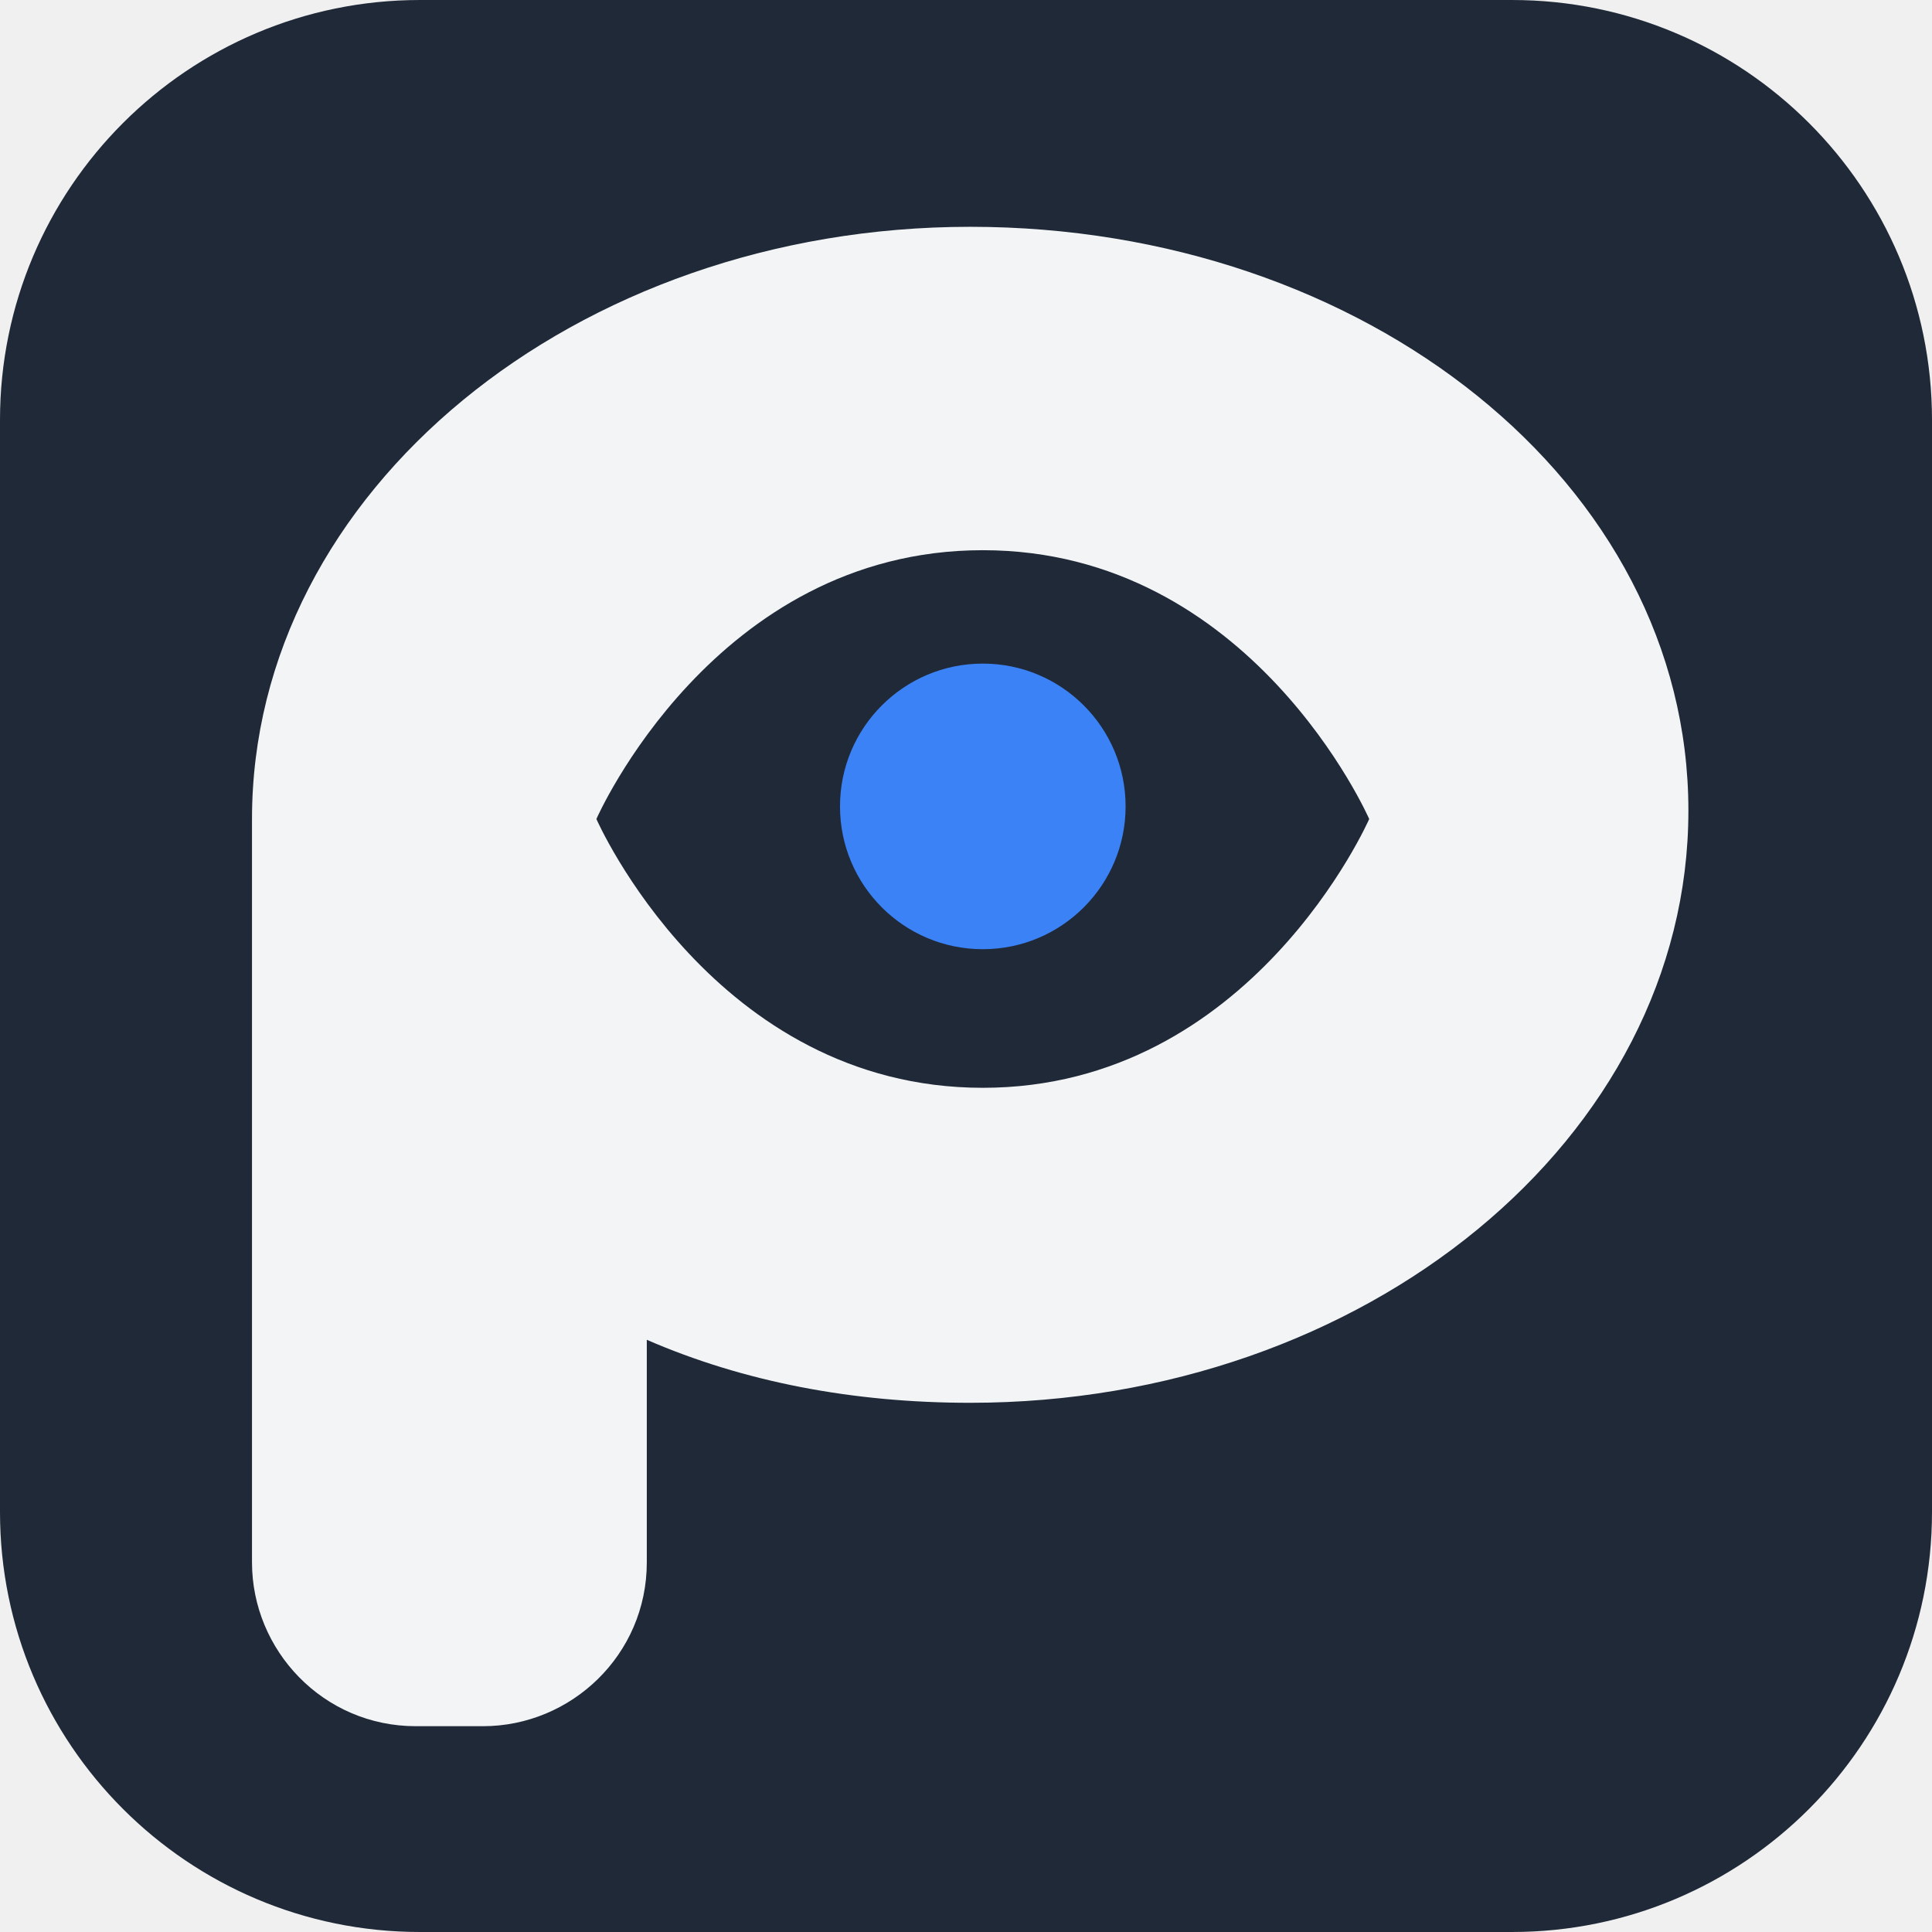
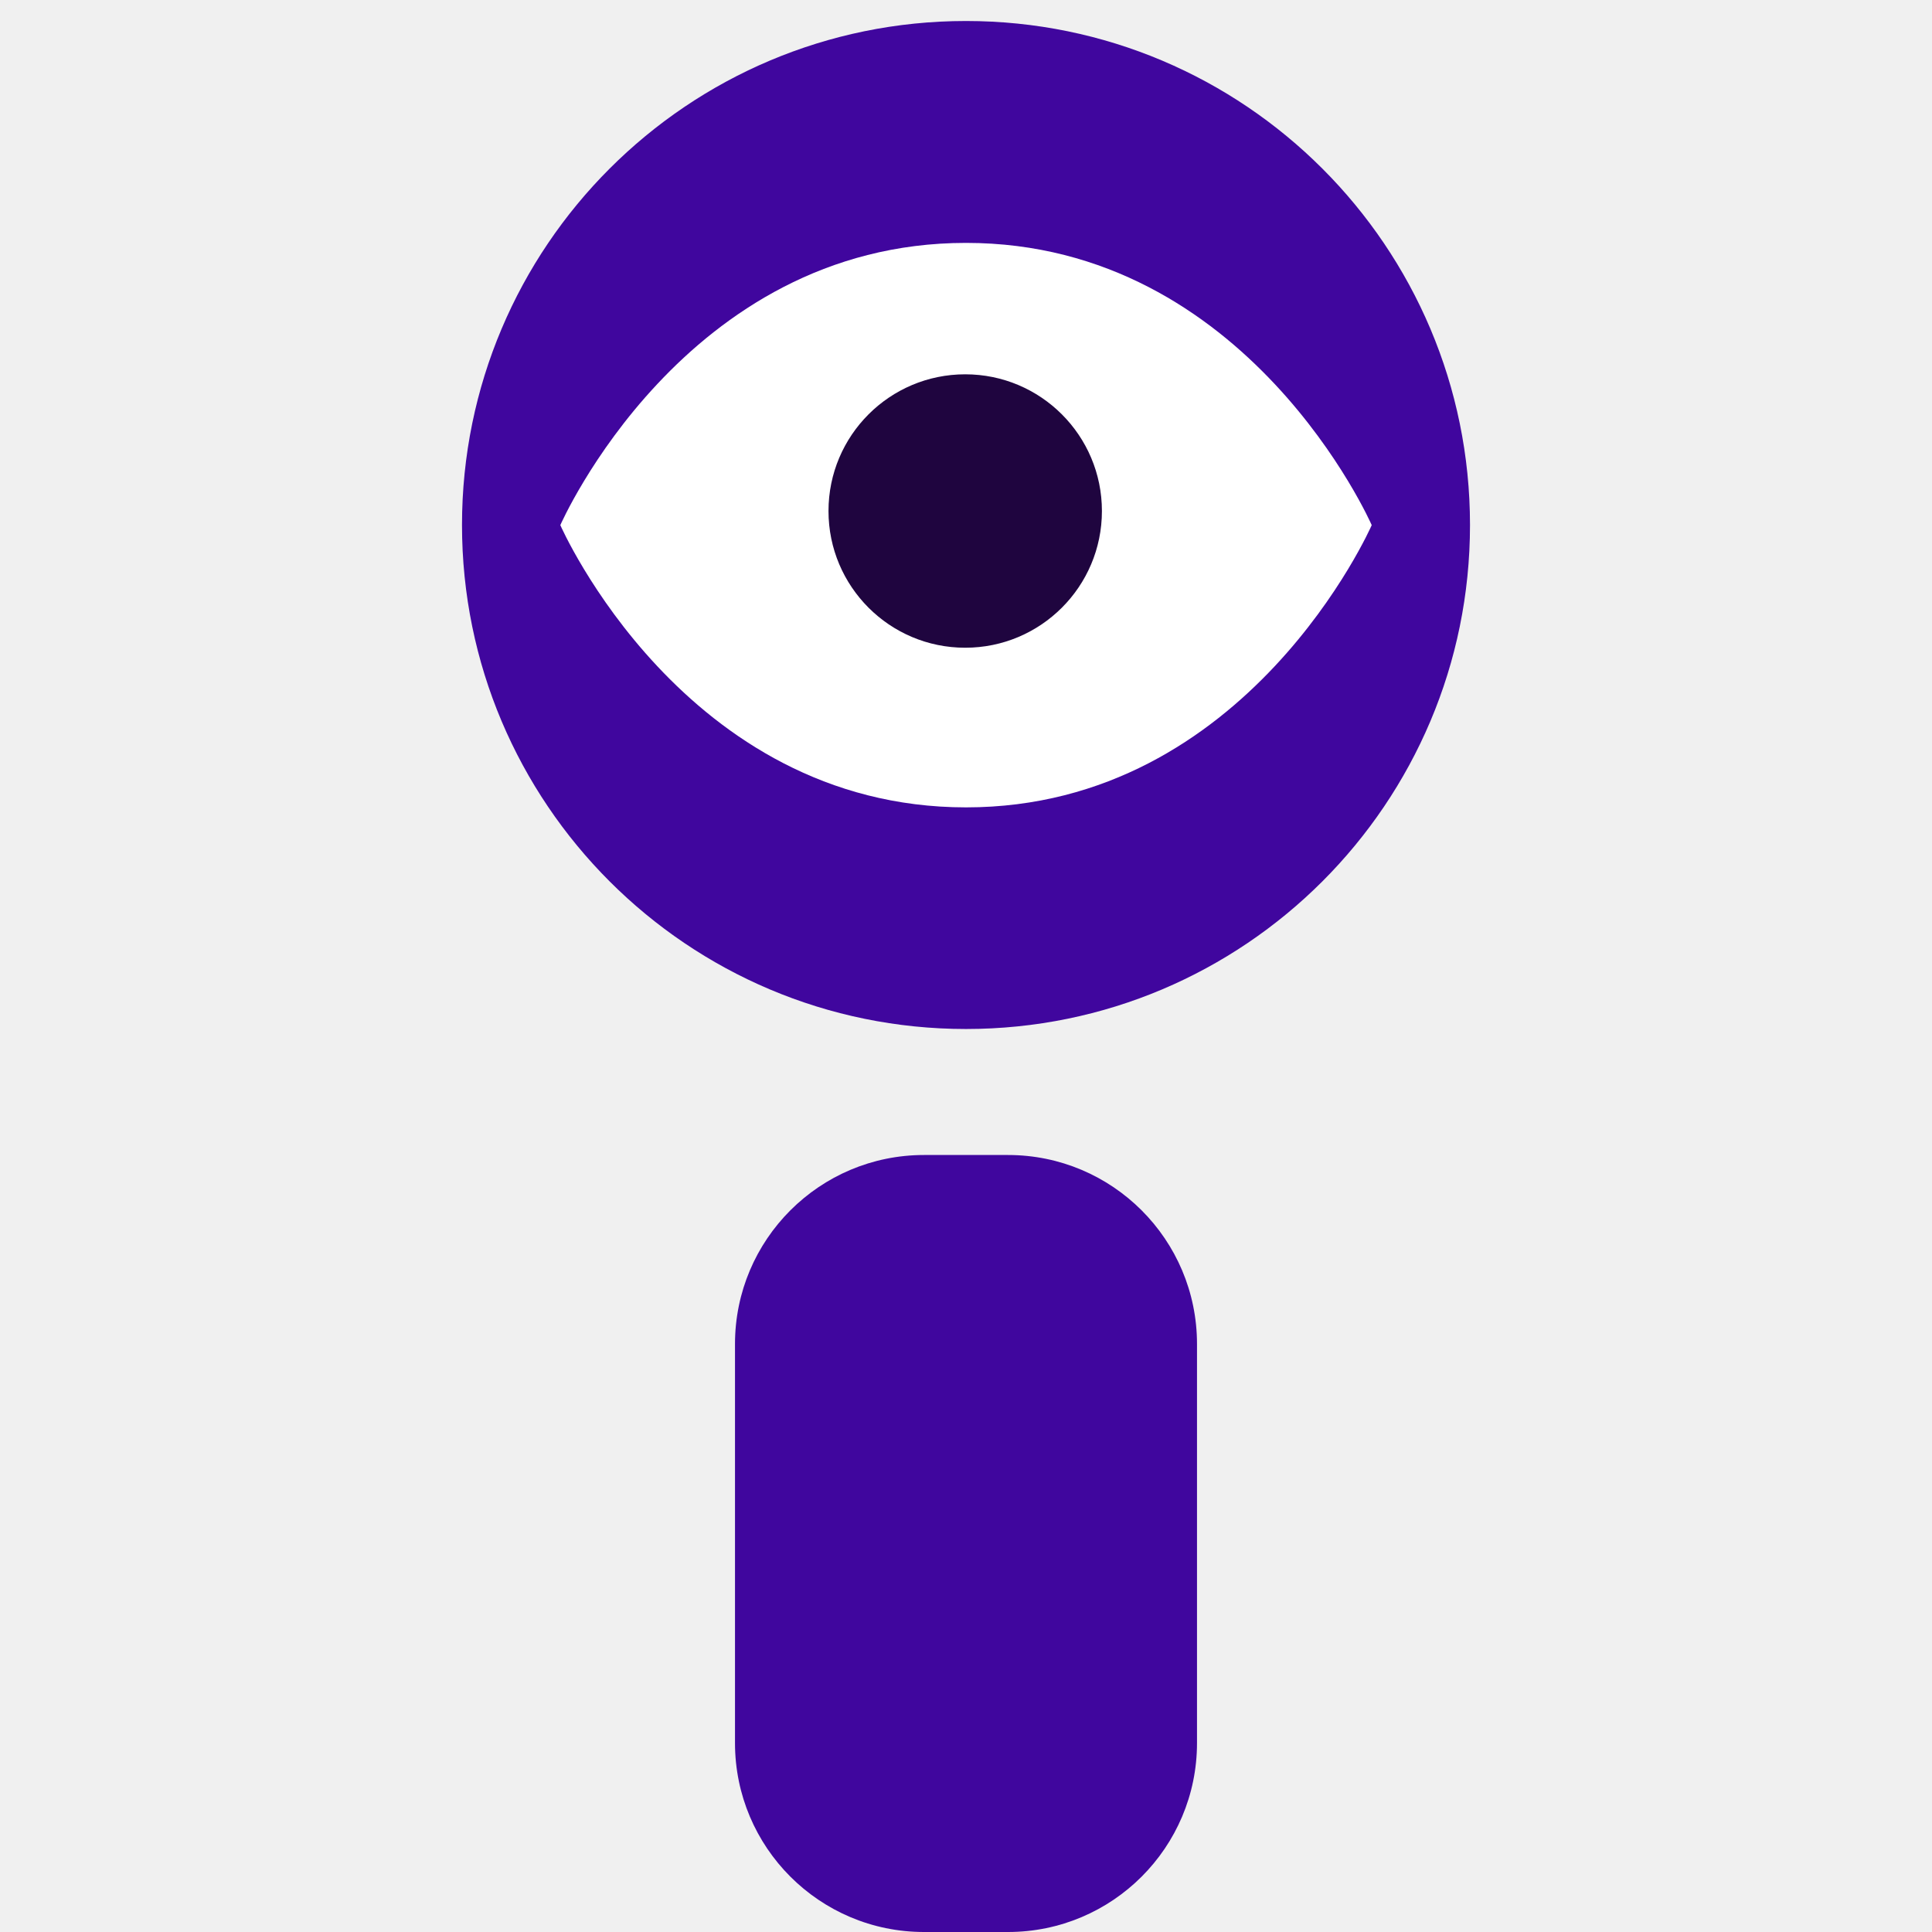
<svg xmlns="http://www.w3.org/2000/svg" viewBox="0 0 46 46">
-   <rect width="46" height="46" rx="10" fill="#1f2937" />
-   <path d="M23.1 5.4C13.7 5.4 6 11.7 6 19.5v17.7c0 2.1 1.7 3.9 3.9 3.9h1.6c2.1 0 3.9-1.7 3.9-3.9v-5.3c2.3 1 4.9 1.5 7.7 1.5 9.4 0 17.1-6.3 17.1-14.1S32.5 5.4 23.1 5.4Zm.3 20.5c-6.4 0-9.2-6.4-9.2-6.4s2.8-6.4 9.2-6.4 9.2 6.4 9.2 6.4-2.8 6.4-9.2 6.4Z" fill="#f3f4f6" />
-   <circle cx="23.4" cy="19.2" r="3.4" fill="#3b82f6" />
+   <circle cx="23" cy="12.5" r="12" fill="#40069e" />
+   <g transform="translate(23 12.5) scale(1.05) translate(-23.41 -19.54)">
+     <path d="M23.41 13.143c-6.4 0-9.199 6.4-9.199 6.4s2.8 6.4 9.2 6.4 9.199-6.4 9.199-6.4-2.8-6.4-9.2-6.4Z" fill="#fff" />
+     <circle cx="23.392" cy="19.223" r="3.1" fill="#1f053f" />
+   </g>
+   <rect x="17.5" y="27.5" width="11" height="18.5" rx="4.5" fill="#40069e" />
</svg>
